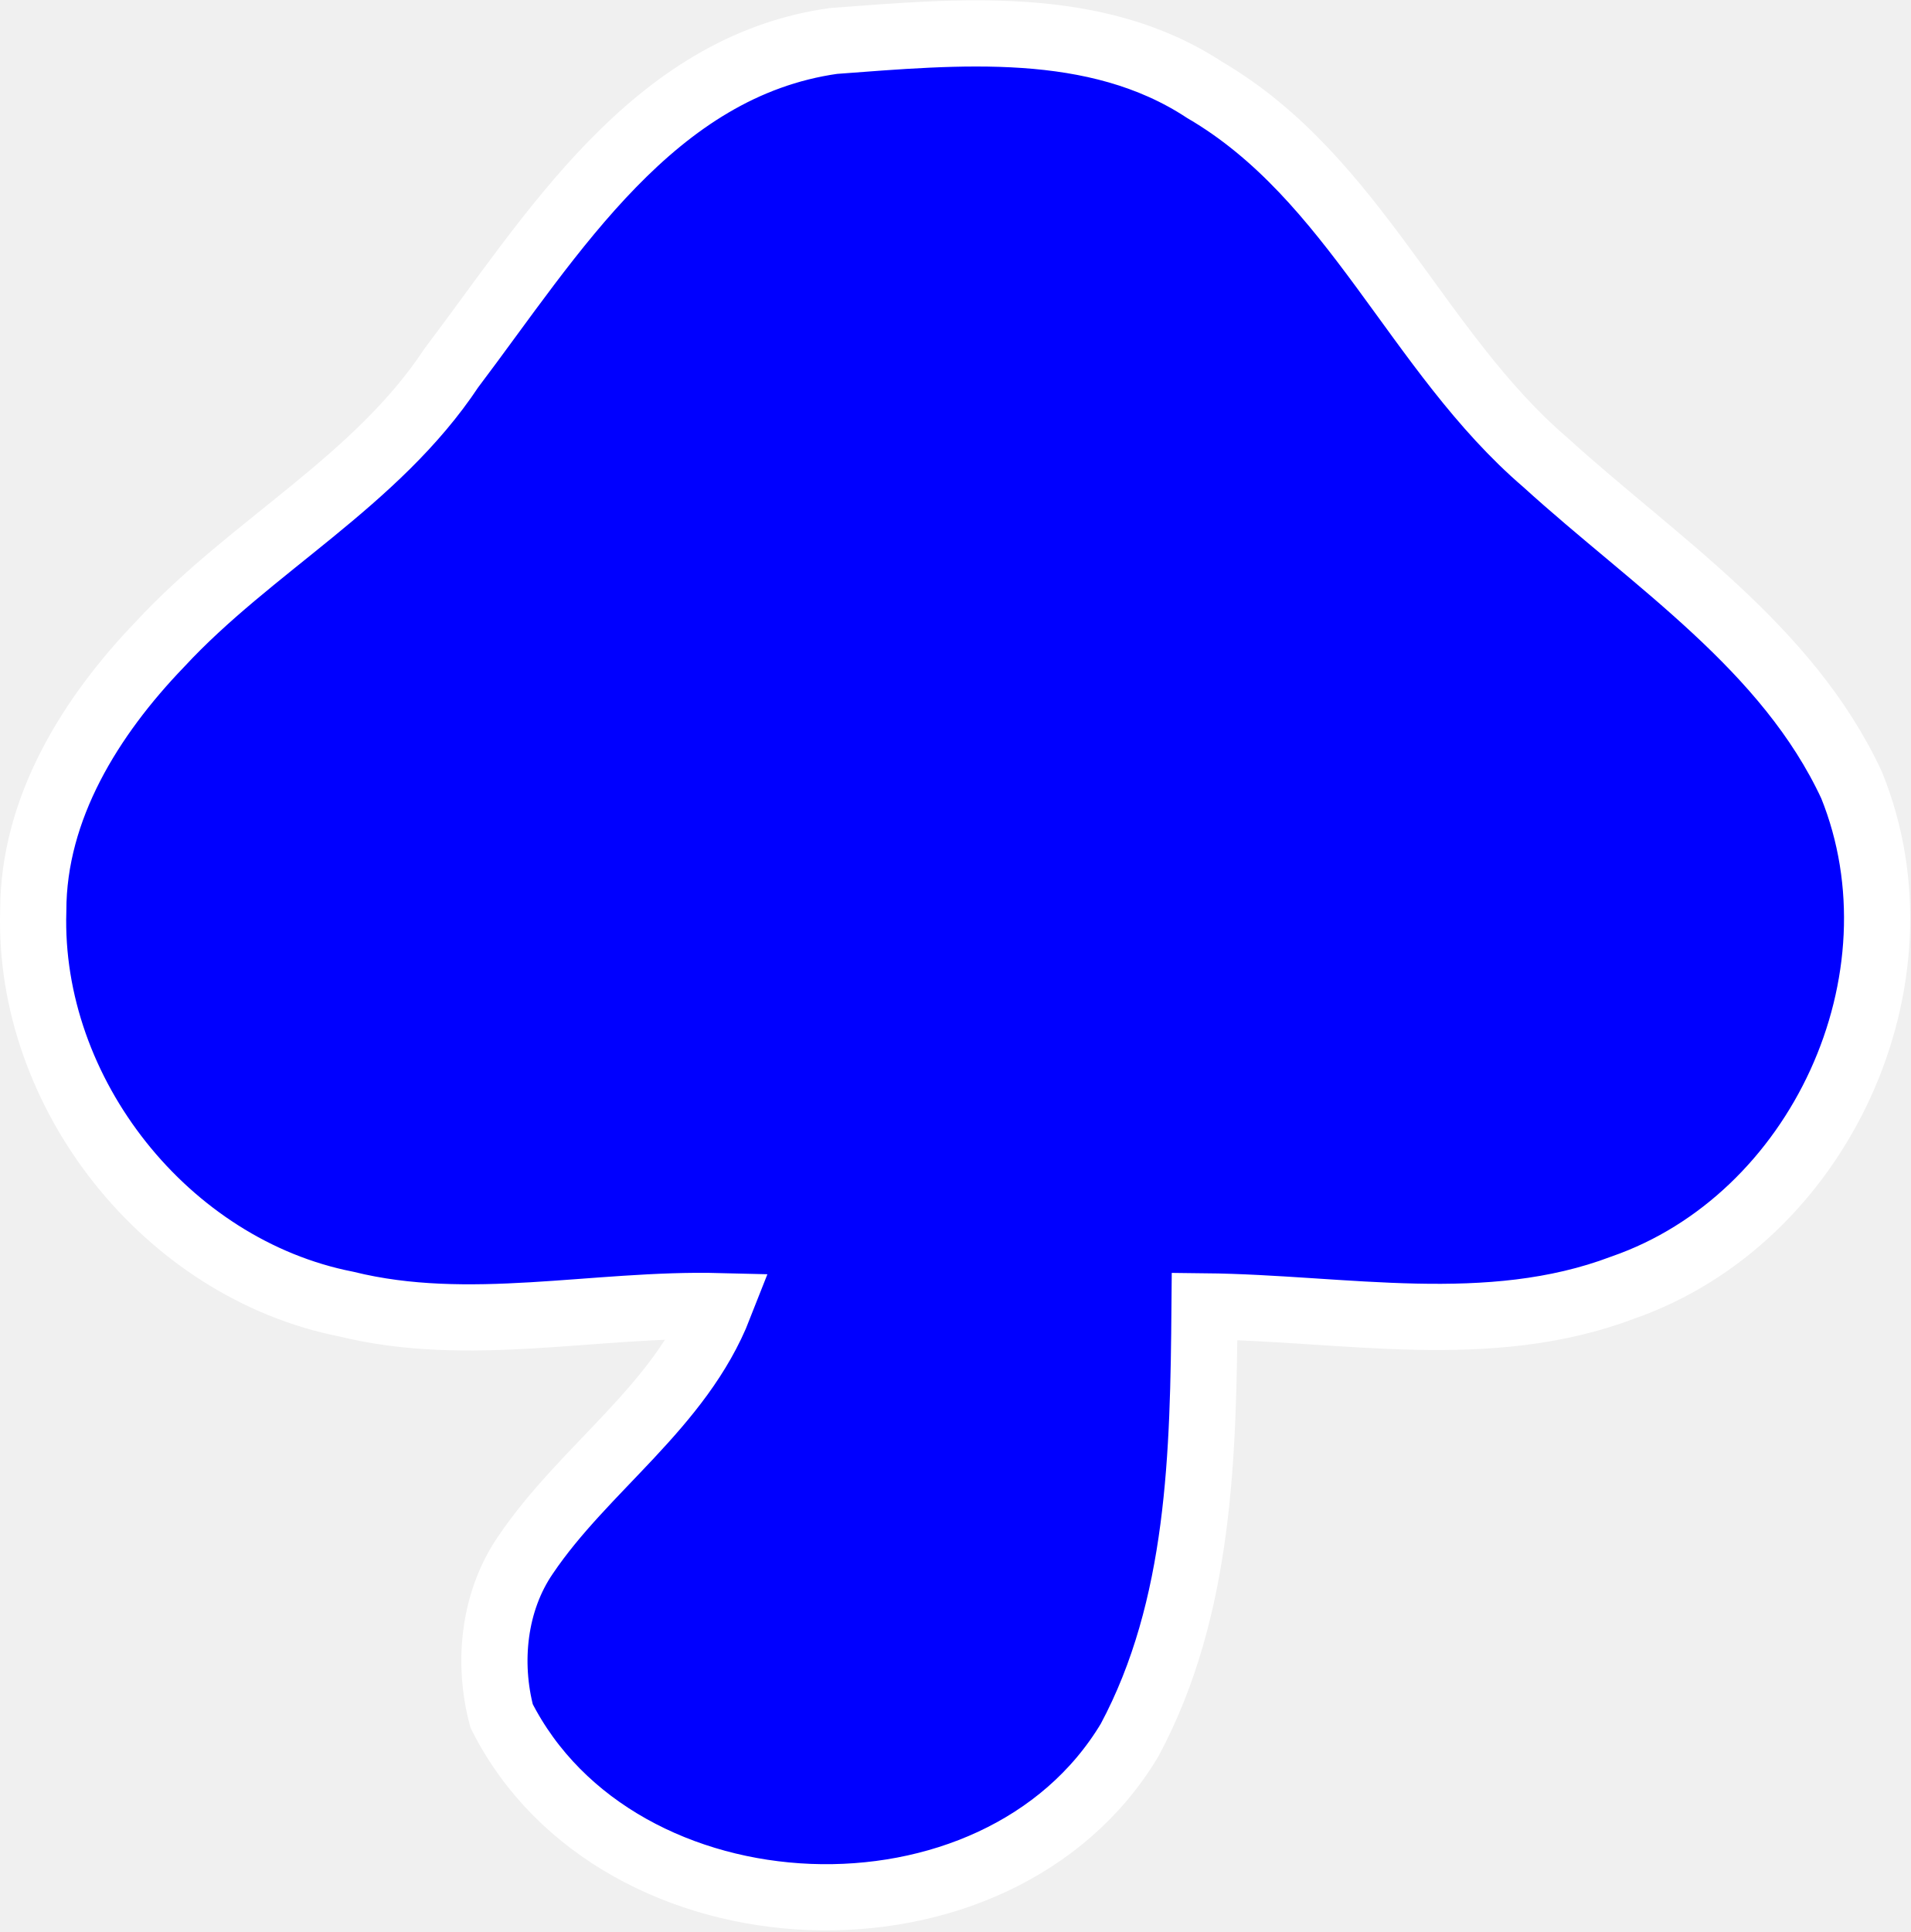
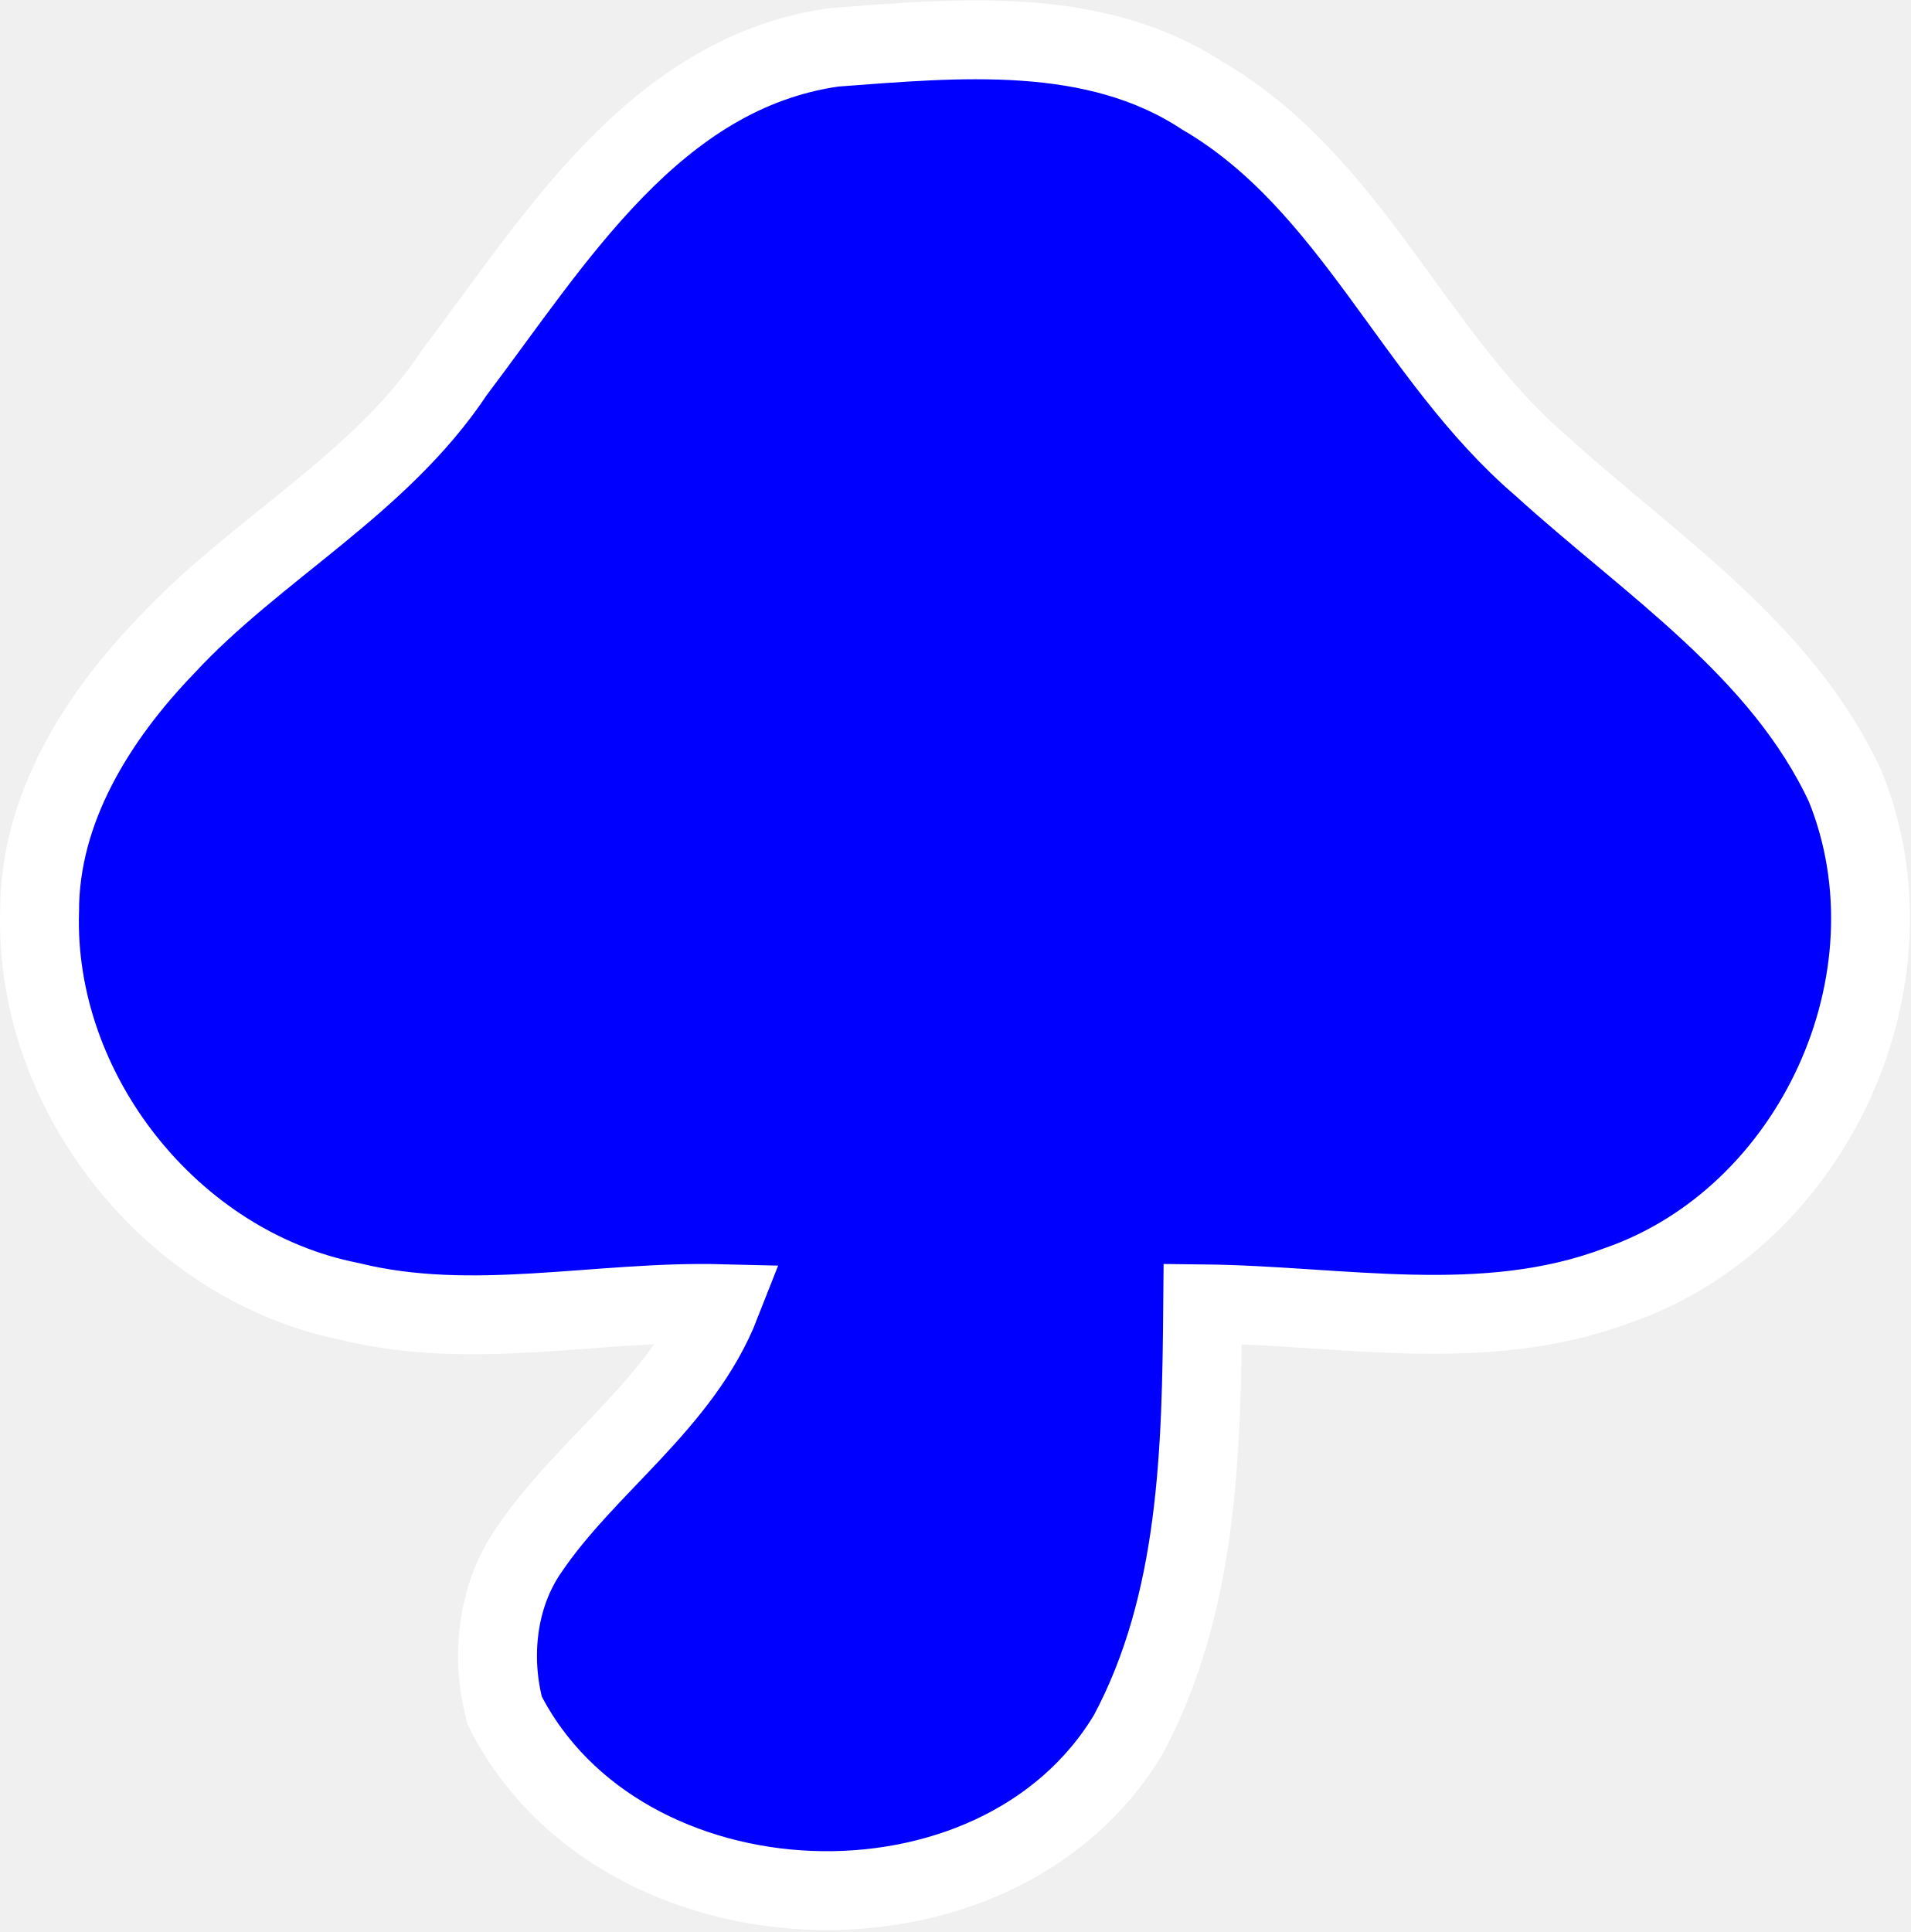
- <svg xmlns="http://www.w3.org/2000/svg" width="288.687pt" height="291.908pt" viewBox="0 0 288.687 291.908" version="1.1" id="svg3">
+ <svg xmlns="http://www.w3.org/2000/svg" width="290.697pt" height="293.967pt" viewBox="0 0 290.697 293.967" version="1.1" id="svg3">
  <defs id="defs3" />
-   <g id="#ffffffff" transform="translate(-8.270588,-11.9918)">
-     <path fill="#ffffff" opacity="1" d="m 134.181,18.184 c 18.732,-1.395 39.555,-3.486 56.1,7.385 22.694,13.249 32.044,39.619 51.504,56.29 16.513,15.023 36.576,27.892 46.275,48.779 11.854,29.318 -4.818,65.577 -34.611,75.909 -20.348,7.702 -42.123,3.043 -63.168,2.821 -0.19,22.155 -0.602,45.482 -11.315,65.514 -20,33.438 -77.399,31.029 -94.895,-3.613 -2.155,-8.082 -1.204,-17.337 3.613,-24.342 8.906,-13.185 23.328,-22.377 29.286,-37.59 -18.795,-0.475 -37.812,4.279 -56.417,-0.317 -27.131,-5.356 -48.113,-31.79 -47.257,-59.428 0,-15.531 8.716,-29.413 19.144,-40.253 C 46.227,94.442 65.086,84.775 76.465,67.596 91.678,47.501 106.892,22.05 134.181,18.184 Z" id="path1" style="fill:#0000ff;stroke:#ffffff;stroke-width:10;stroke-dasharray:none;stroke-opacity:1" />
+   <g id="#ffffffff" transform="translate(-7.270474,-10.98198)">
+     <path fill="#ffffff" opacity="1" d="m 134.181,18.184 c 18.732,-1.395 39.555,-3.486 56.1,7.385 22.694,13.249 32.044,39.619 51.504,56.29 16.513,15.023 36.576,27.892 46.275,48.779 11.854,29.318 -4.818,65.577 -34.611,75.909 -20.348,7.702 -42.123,3.043 -63.168,2.821 -0.19,22.155 -0.602,45.482 -11.315,65.514 -20,33.438 -77.399,31.029 -94.895,-3.613 -2.155,-8.082 -1.204,-17.337 3.613,-24.342 8.906,-13.185 23.328,-22.377 29.286,-37.59 -18.795,-0.475 -37.812,4.279 -56.417,-0.317 -27.131,-5.356 -48.113,-31.79 -47.257,-59.428 0,-15.531 8.716,-29.413 19.144,-40.253 C 46.227,94.442 65.086,84.775 76.465,67.596 91.678,47.501 106.892,22.05 134.181,18.184 Z" id="path1" style="fill:#0000ff;stroke:#ffffff;stroke-width:12;stroke-dasharray:none;stroke-opacity:1" />
  </g>
</svg>
